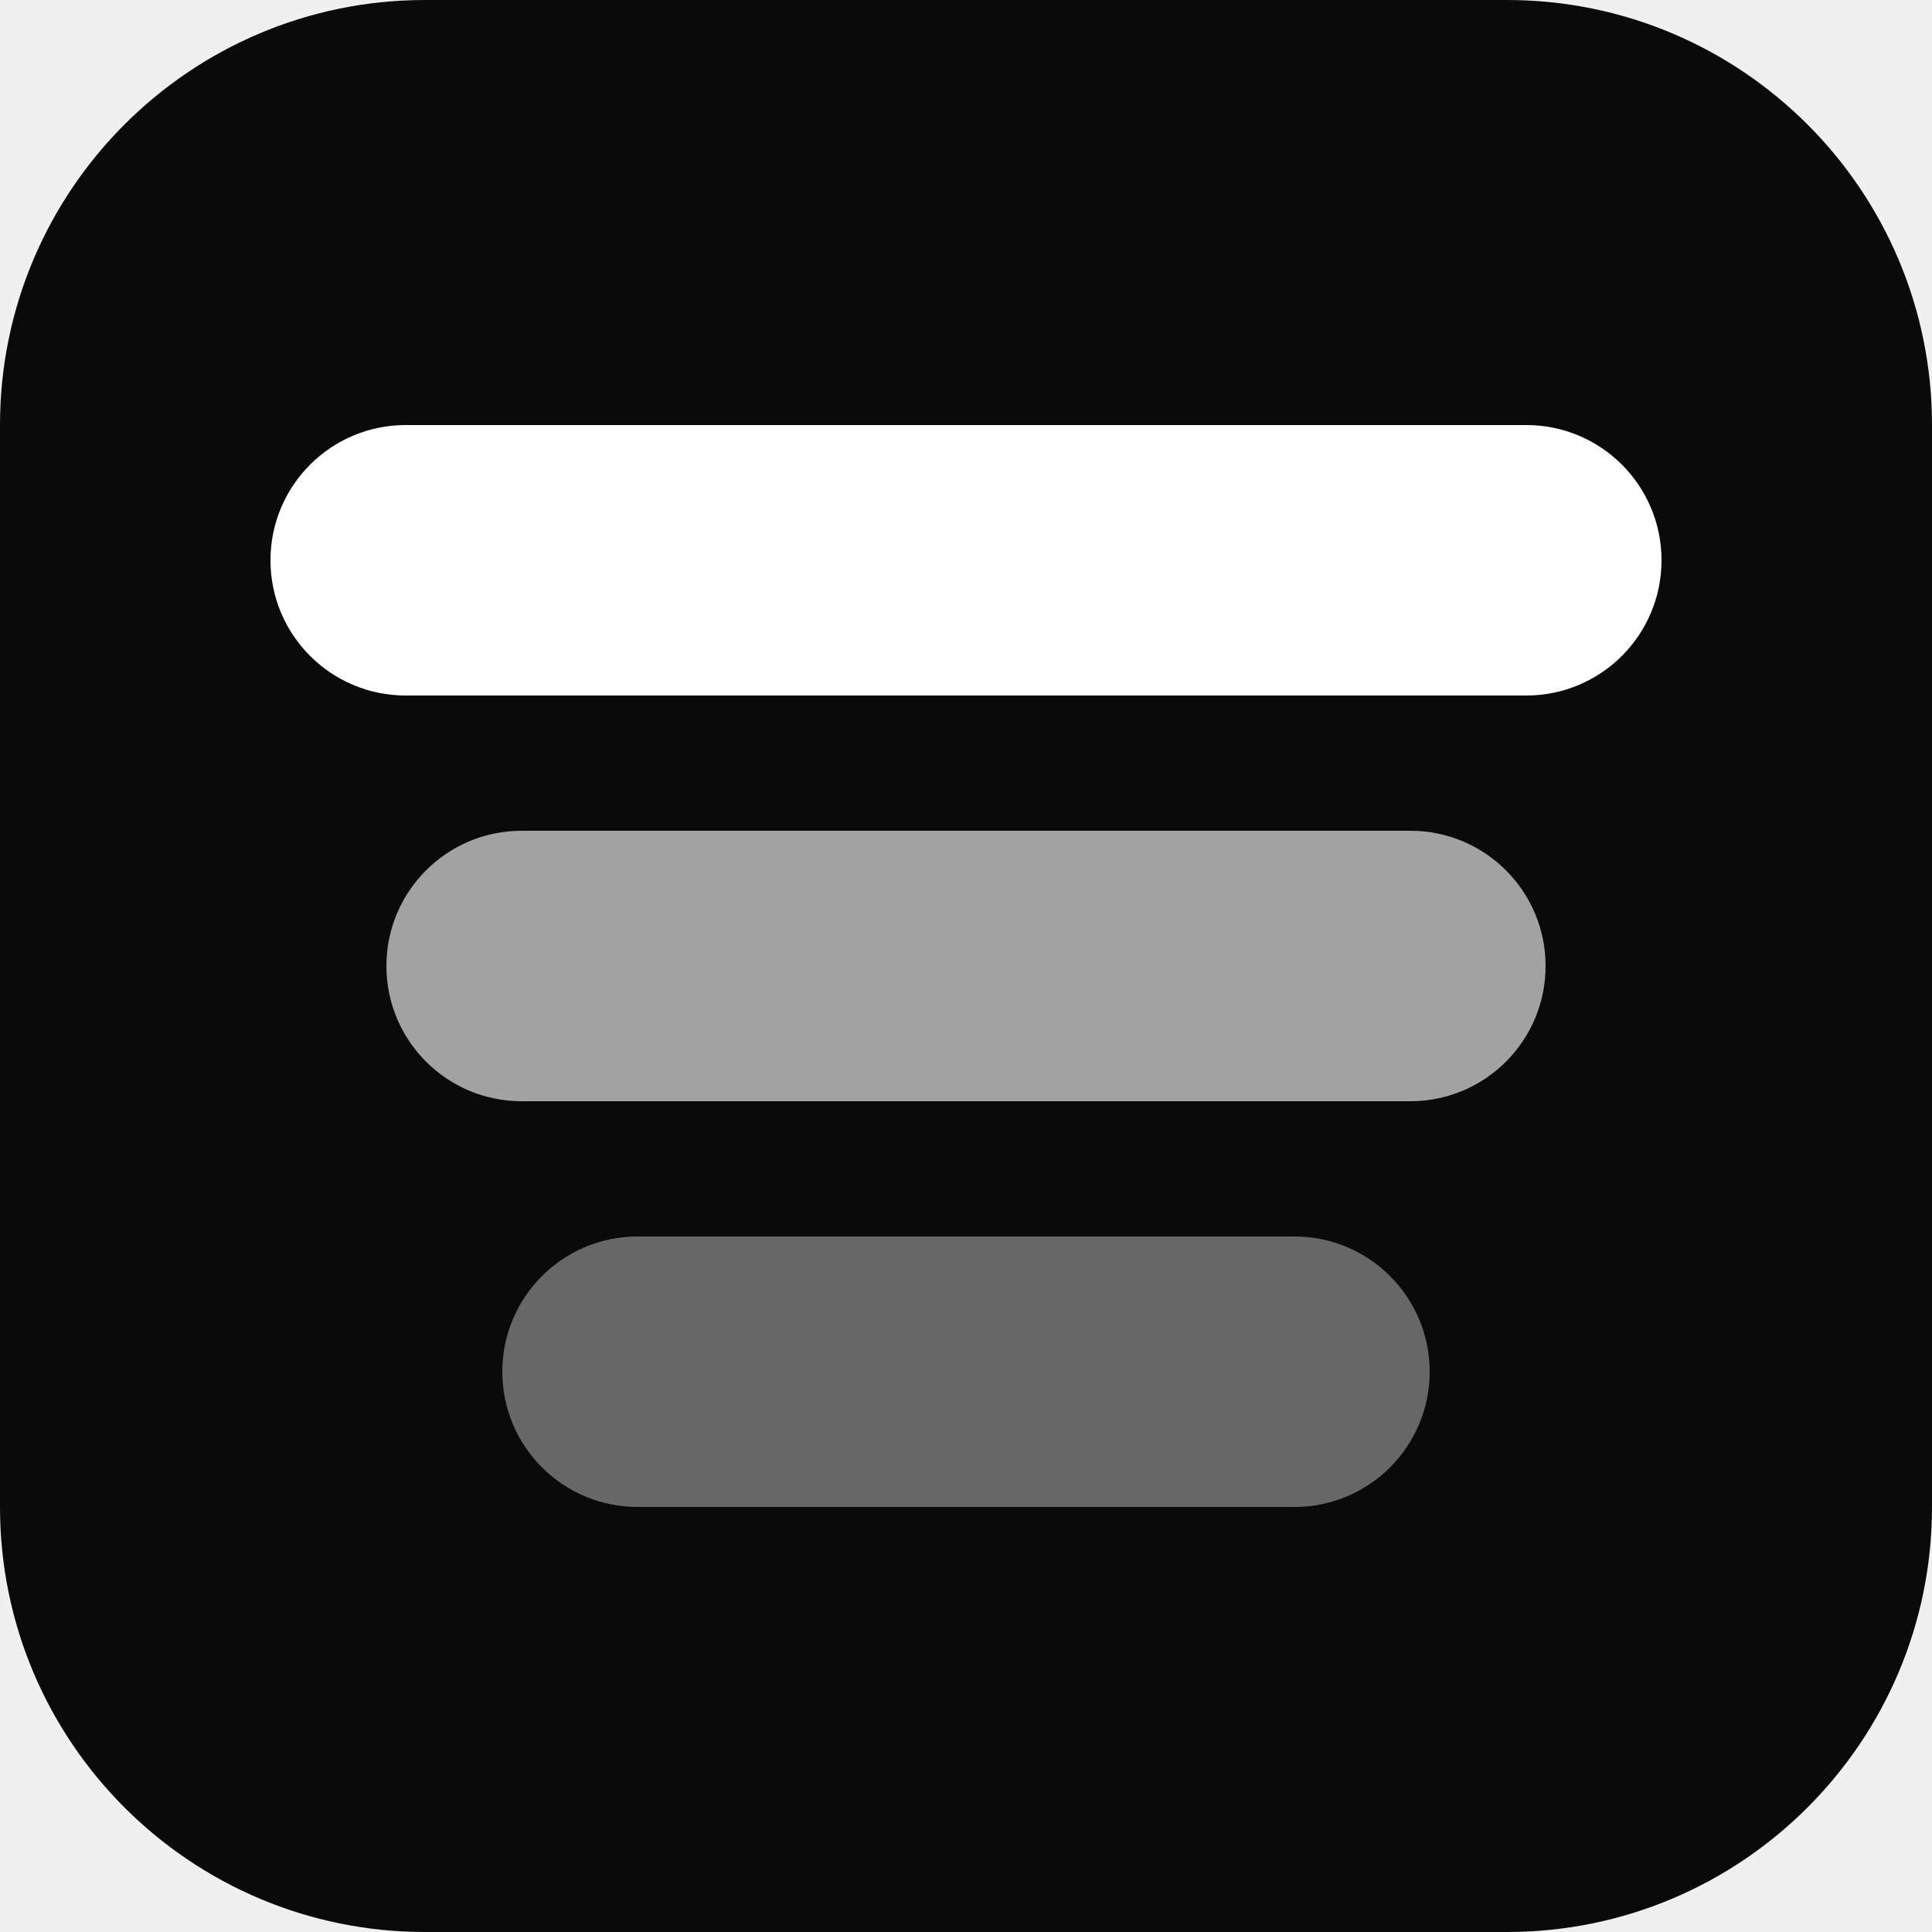
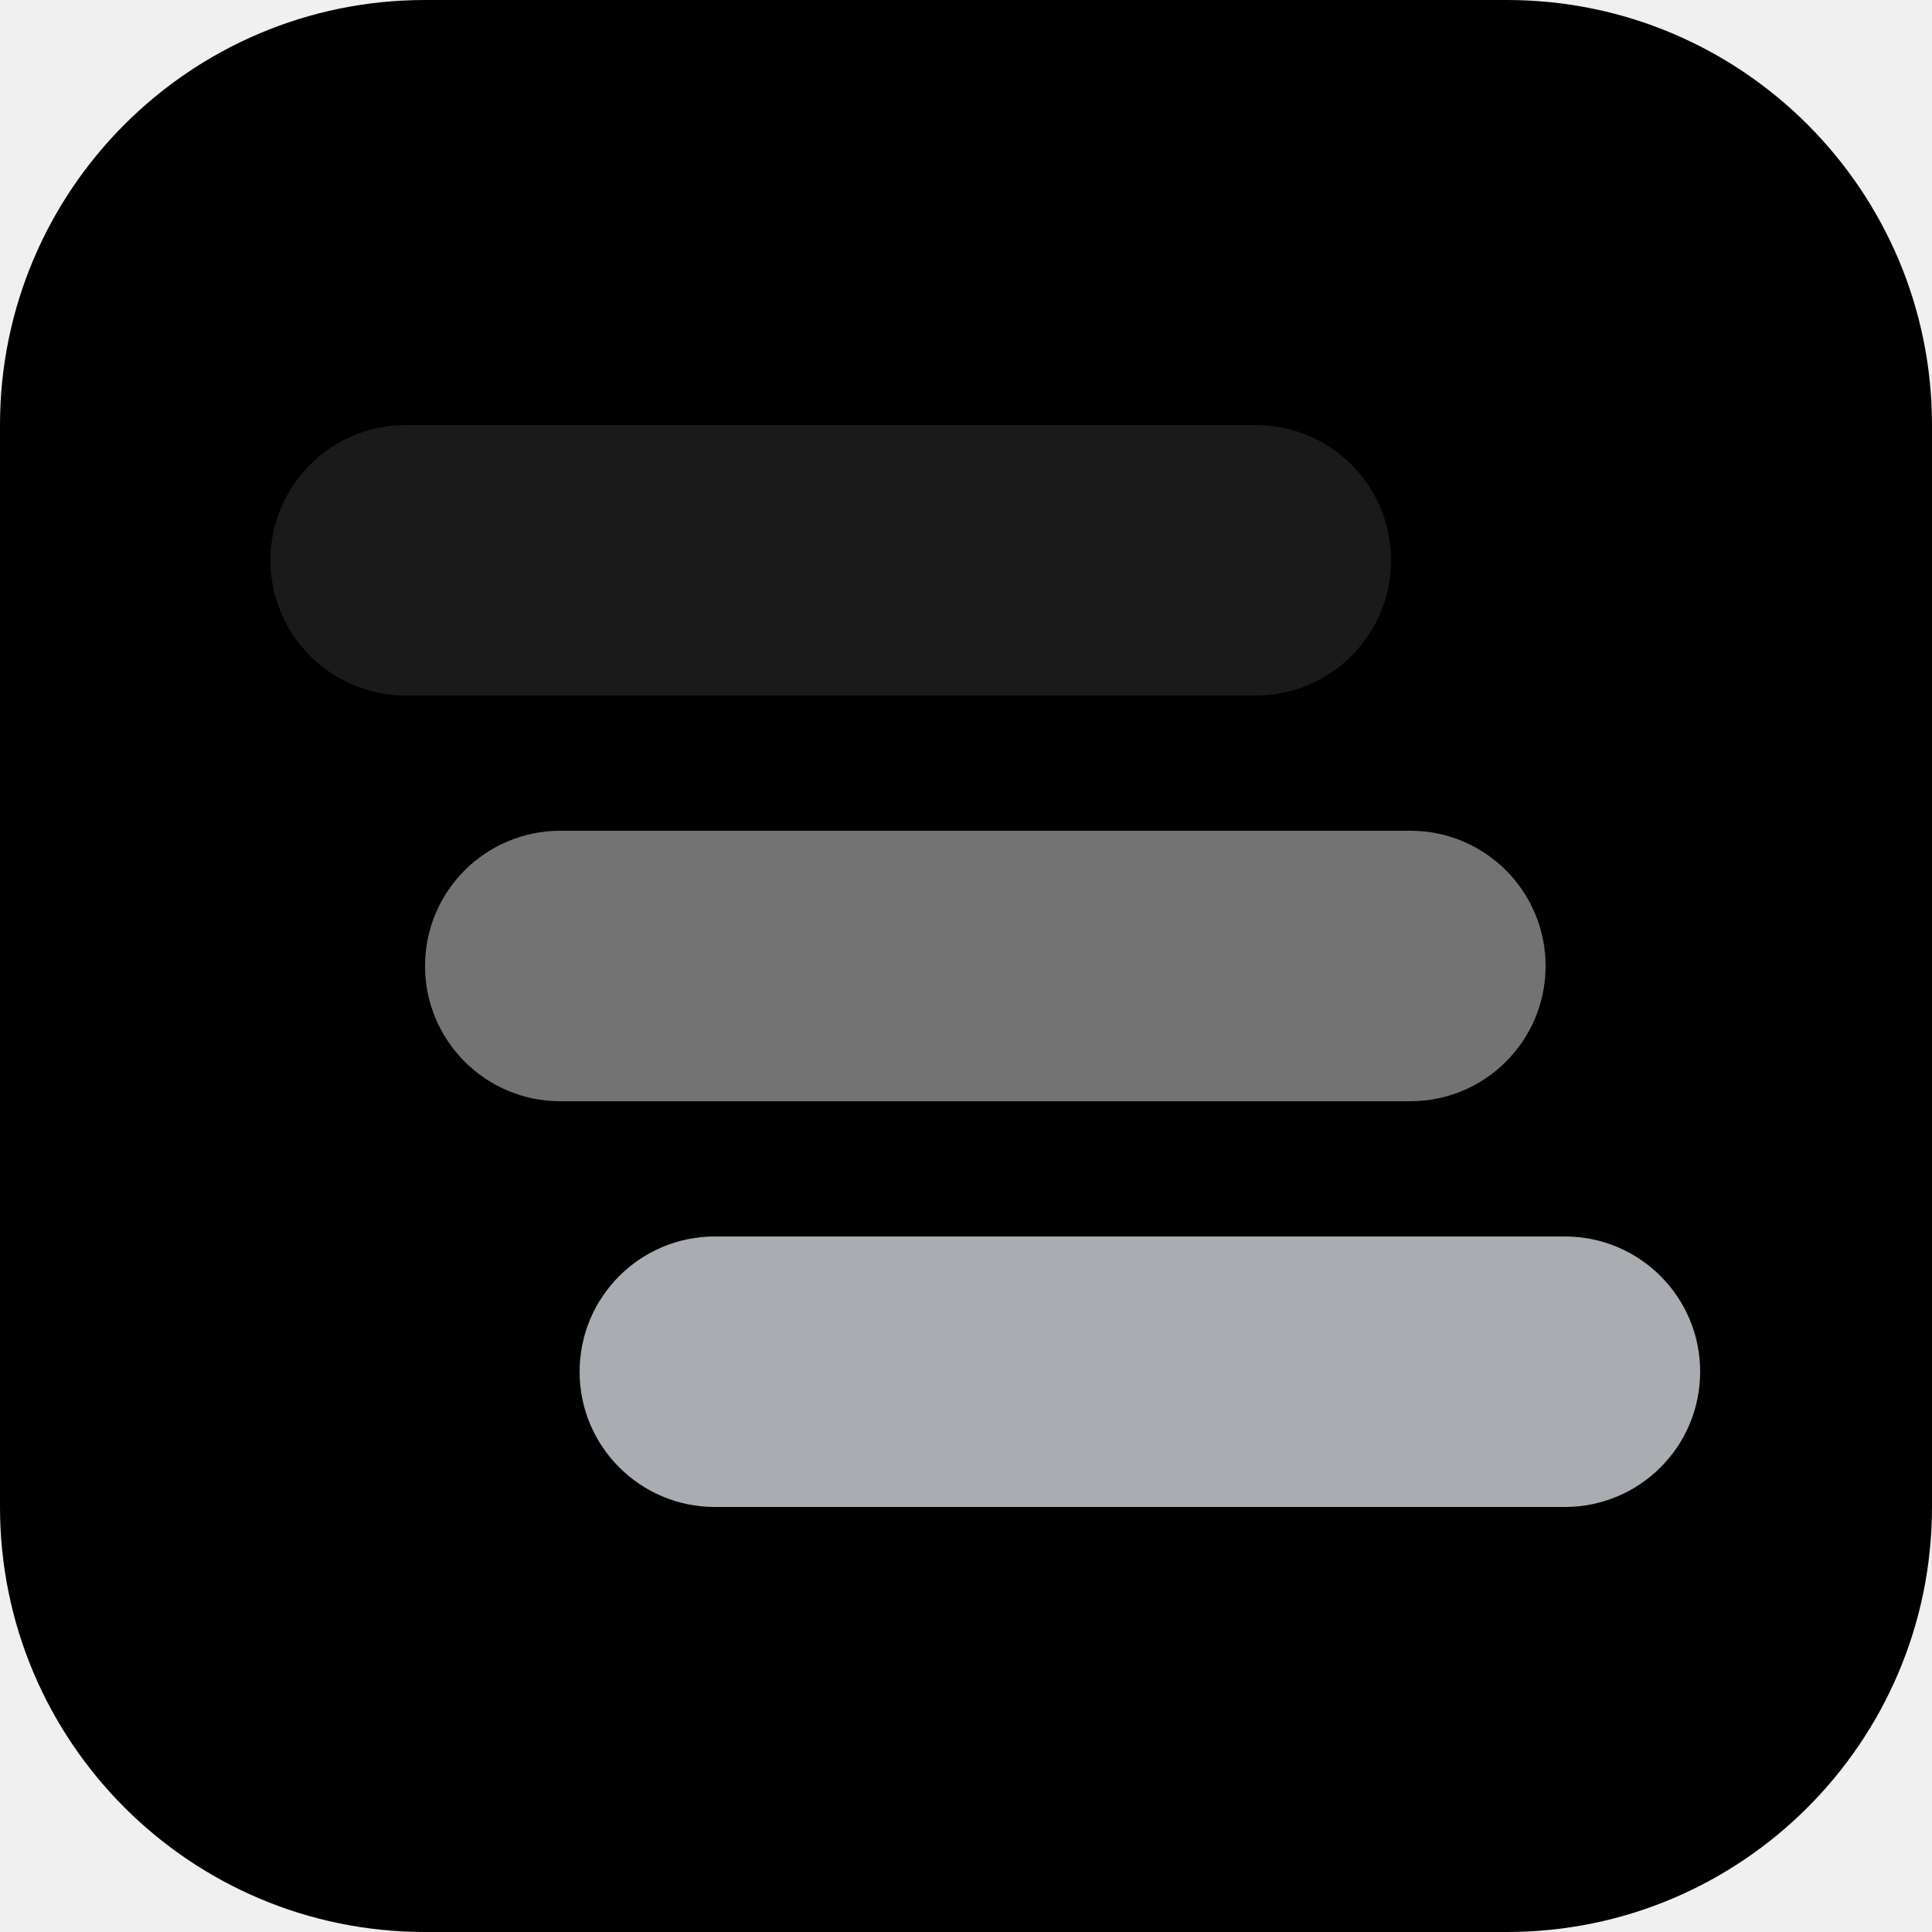
- <svg xmlns="http://www.w3.org/2000/svg" viewBox="0 0 100 100">
-   <rect width="100" height="100" rx="22" fill="#0A0A0A" />
-   <rect x="14" y="22" width="72" height="14" rx="7" fill="#FFFFFF" opacity="1" />
-   <rect x="20" y="43" width="60" height="14" rx="7" fill="#FFFFFF" opacity="0.62" />
-   <rect x="26" y="64" width="48" height="14" rx="7" fill="#FFFFFF" opacity="0.38" />
+ <svg xmlns="http://www.w3.org/2000/svg" viewBox="0 0 100 100" role="img" aria-label="SnapServe">
+   <rect width="100" height="100" rx="22" fill="#000000" />
+   <rect x="14" y="22" width="58" height="14" rx="7" fill="#1a1a1a" />
+   <rect x="22" y="43" width="58" height="14" rx="7" fill="#737373" />
+   <rect x="30" y="64" width="58" height="14" rx="7" fill="#a9acb1" />
</svg>
